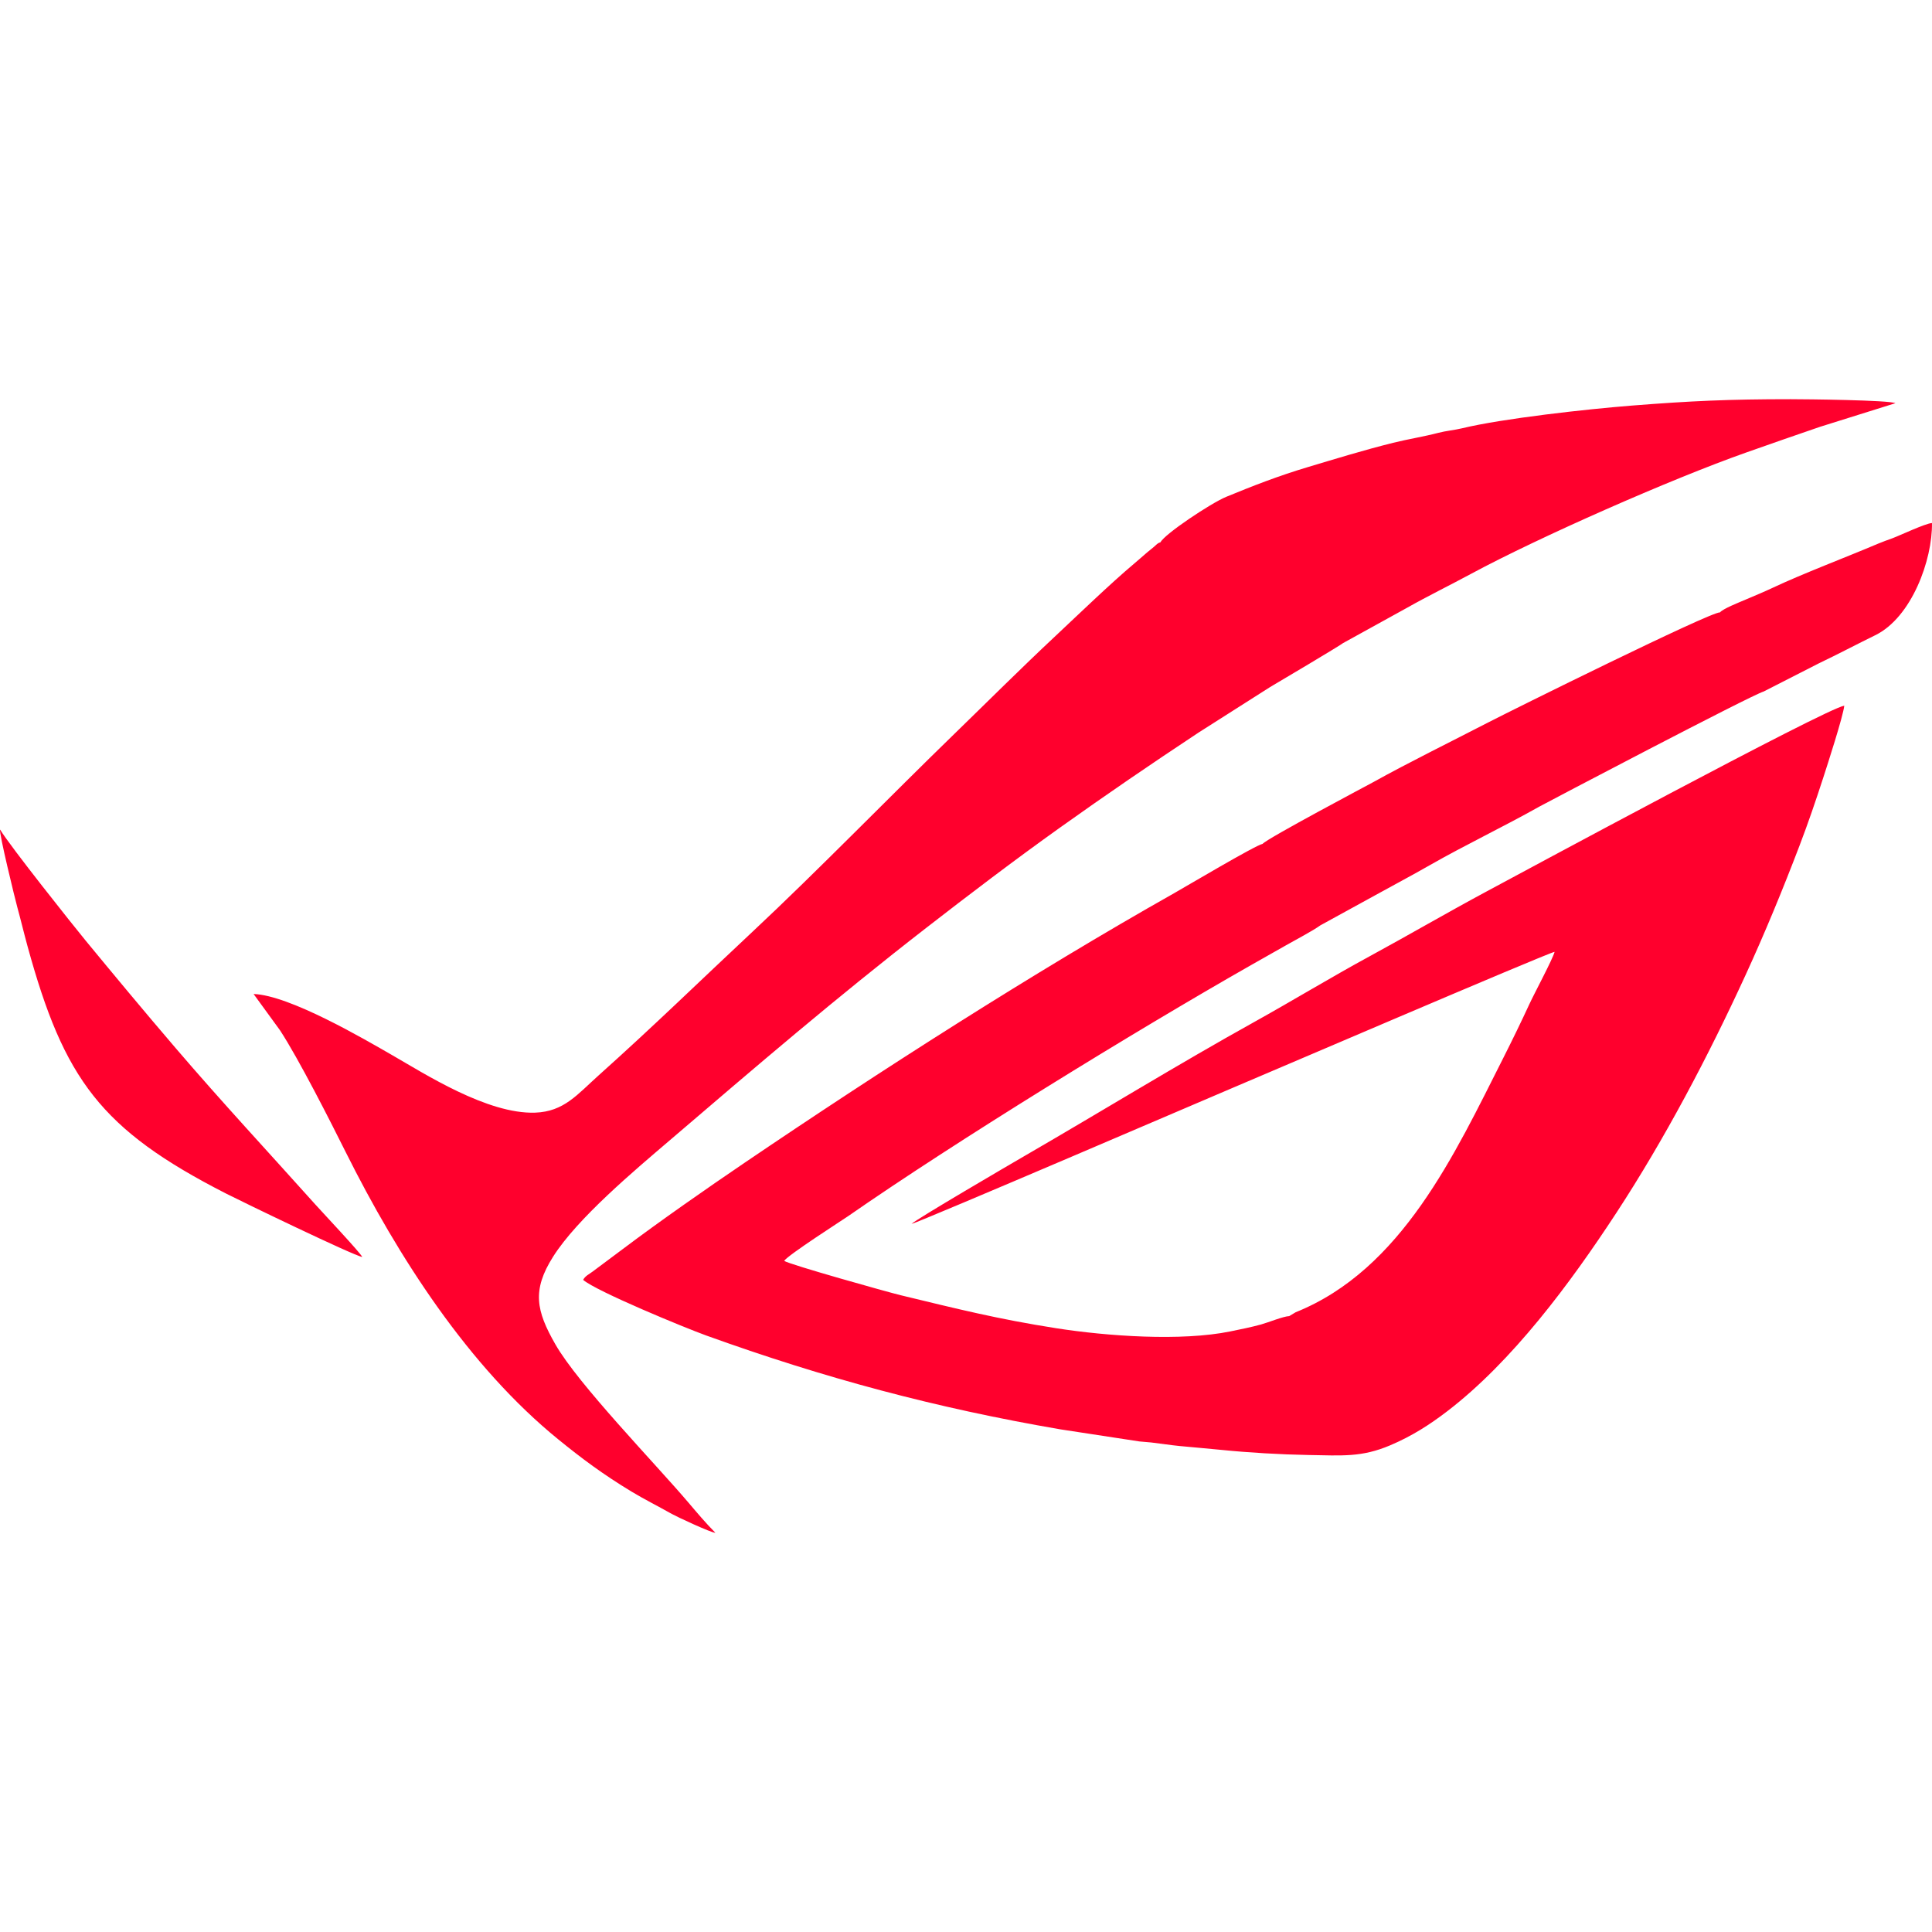
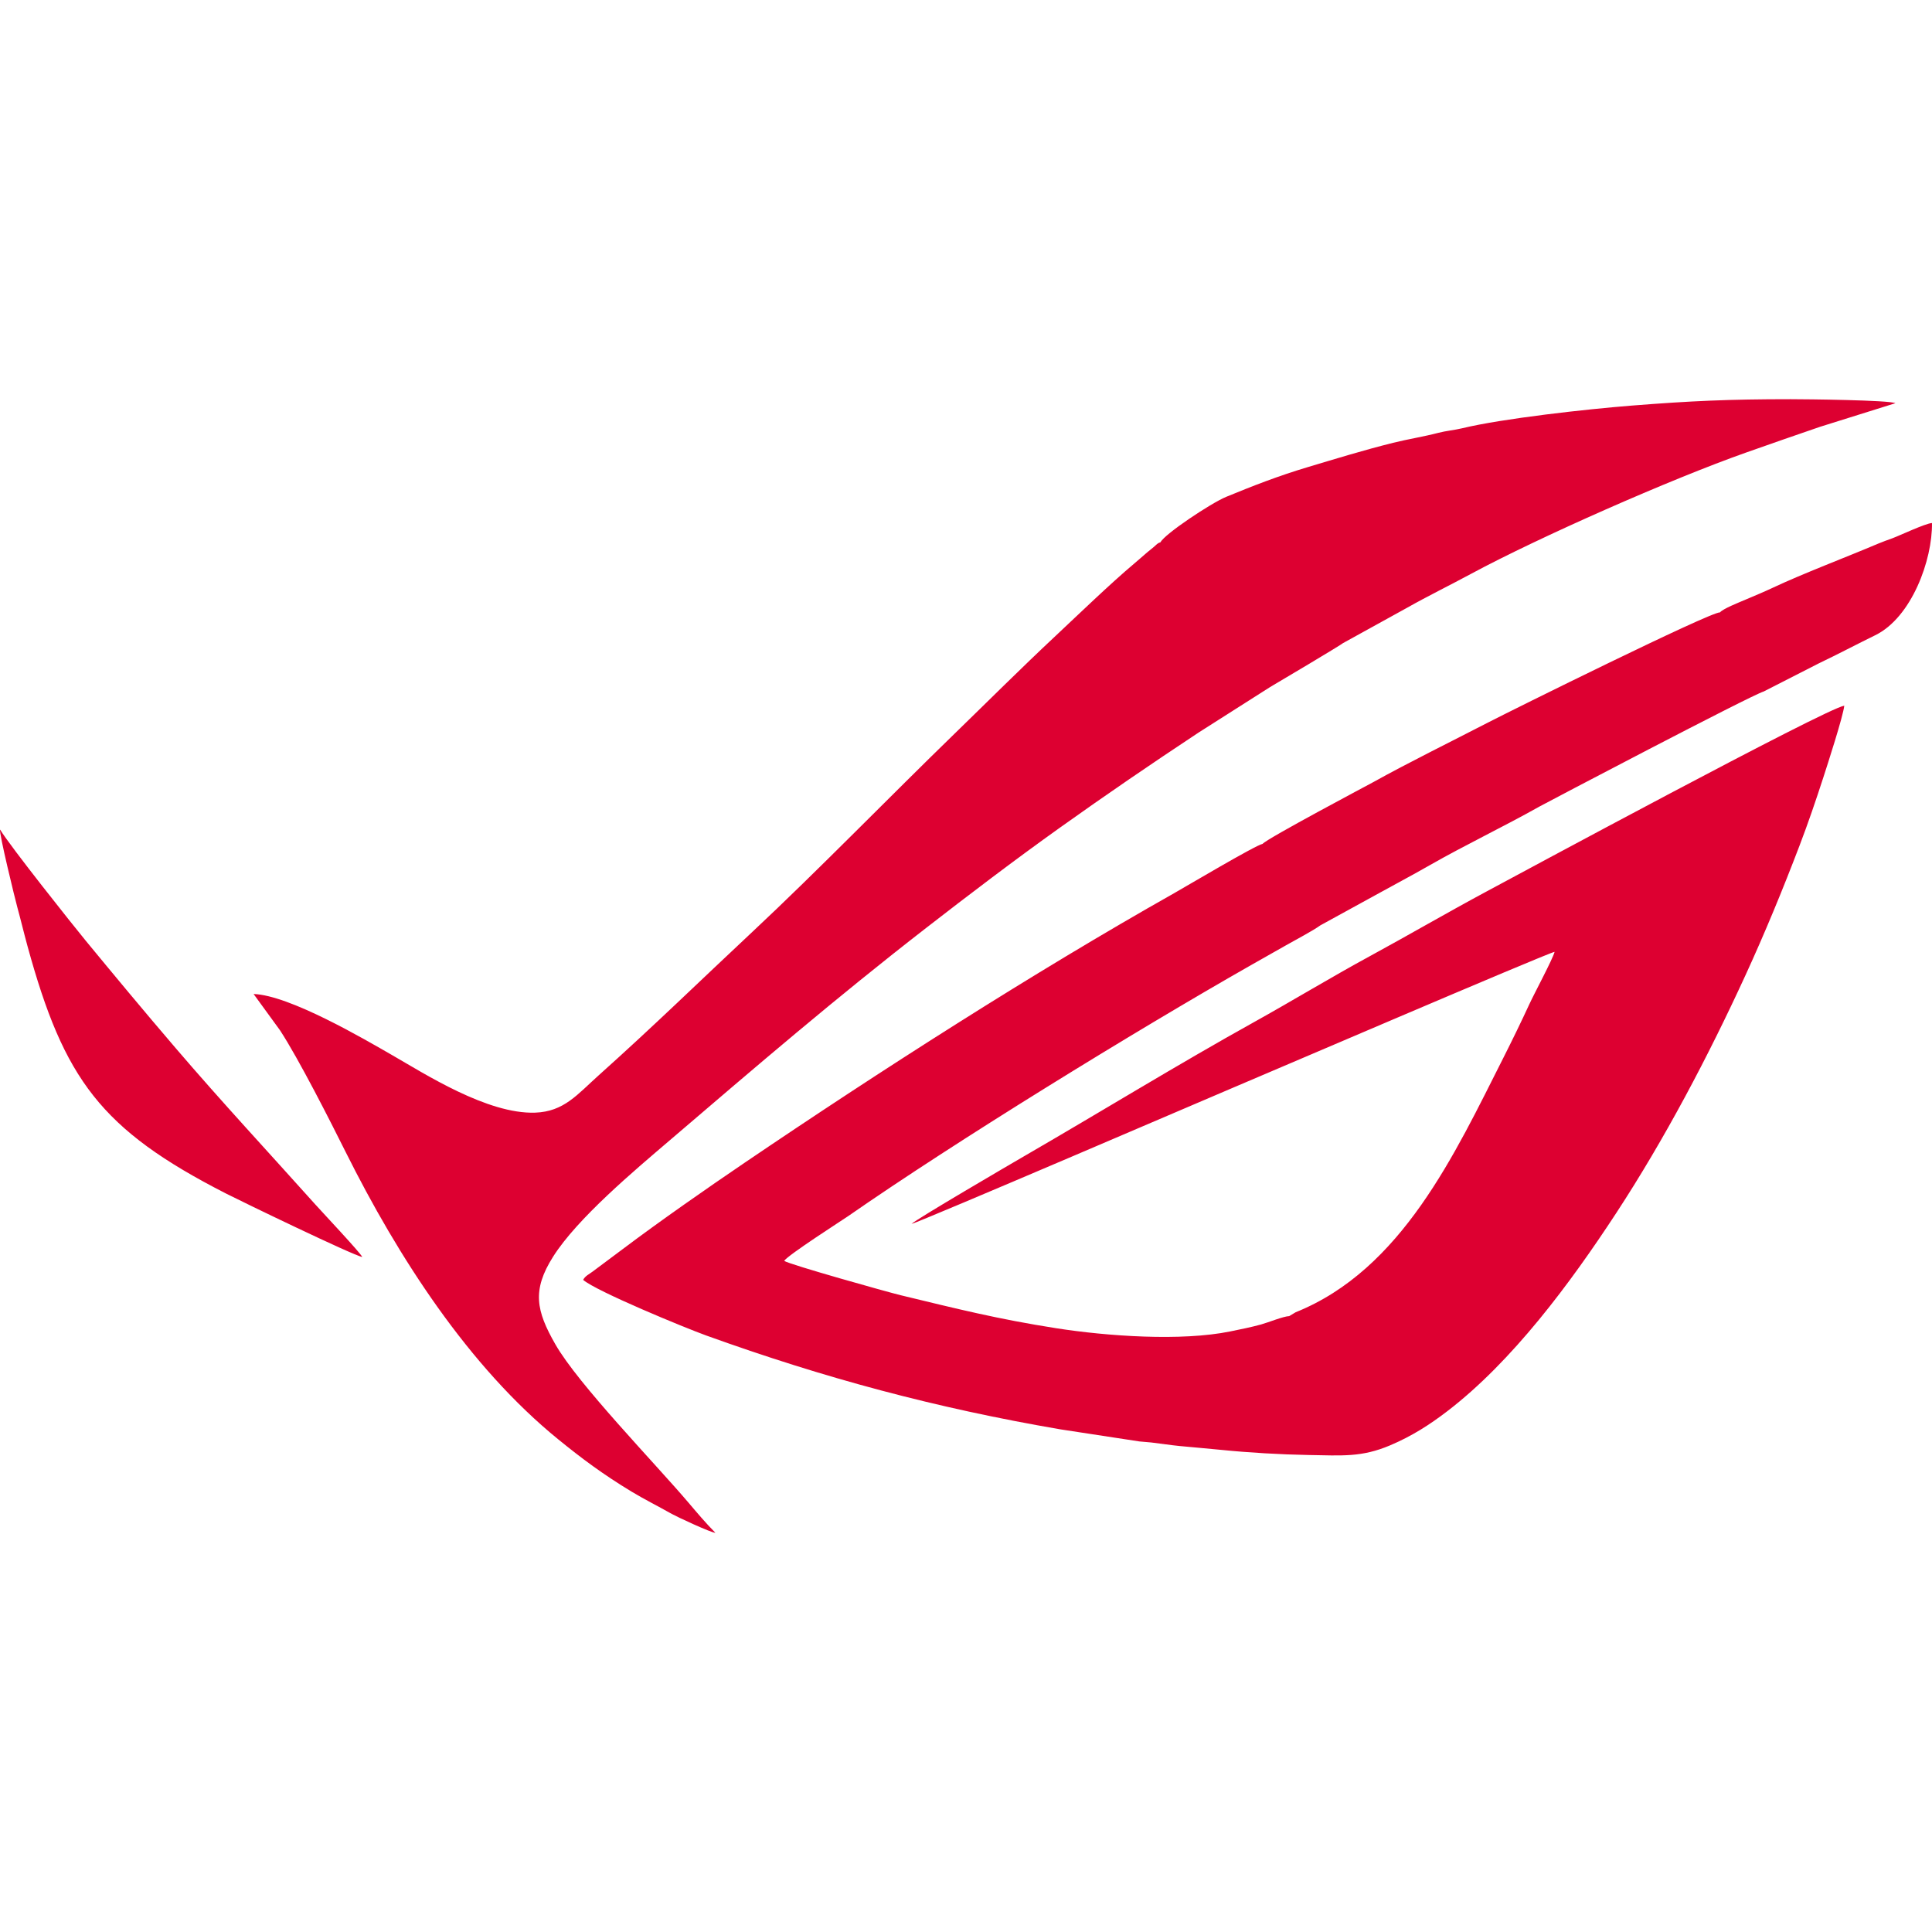
<svg xmlns="http://www.w3.org/2000/svg" style="isolation:isolate" viewBox="0 0 128 128" width="128pt" height="128pt">
  <defs>
-     <clipPath id="_clipPath_2DbJVNfACIeMbeqS30pdxYL00XHb3yvu">
+     <clipPath id="_clipPath_QACPCUXQ7c8gNvnOUEomVFHciM16K7YX">
      <rect width="128" height="128" />
    </clipPath>
  </defs>
-   <g clip-path="url(#_clipPath_2DbJVNfACIeMbeqS30pdxYL00XHb3yvu)">
-     <path d=" M 76.887 35.924 C 76.687 35.983 76.635 36.073 76.437 36.242 C 76.277 36.379 76.143 36.476 75.988 36.609 C 75.633 36.914 75.425 37.103 75.113 37.365 C 73.566 38.667 71.467 40.694 69.951 42.114 C 67.598 44.317 65.478 46.439 63.221 48.63 C 58.964 52.762 54.14 57.723 49.88 61.707 C 46.359 64.999 43.339 67.955 39.66 71.247 C 38.254 72.504 37.368 73.65 35.453 73.716 C 32.294 73.825 28.126 71.136 25.995 69.913 C 24.132 68.844 19.185 65.935 16.801 65.855 L 18.548 68.255 C 19.797 70.161 21.898 74.313 22.906 76.333 C 26.372 83.275 31.051 90.543 37.006 95.378 C 38.529 96.614 39.909 97.653 41.843 98.824 C 42.691 99.337 43.557 99.764 44.506 100.301 C 44.834 100.487 47.115 101.552 47.397 101.552 C 46.772 100.926 46.129 100.161 45.622 99.564 C 43.355 96.898 38.311 91.714 36.796 89.068 C 35.524 86.847 35.232 85.486 36.646 83.256 C 38.261 80.707 42.029 77.553 44.393 75.532 C 50.145 70.612 55.333 66.156 61.351 61.485 C 64.203 59.272 67.168 57.014 70.234 54.826 C 73.243 52.679 76.267 50.611 79.407 48.535 L 84.149 45.518 C 84.589 45.265 88.909 42.694 88.978 42.608 L 93.204 40.276 C 94.624 39.474 96.002 38.805 97.505 37.995 C 101.916 35.62 110.676 31.749 115.695 29.978 C 117.343 29.397 118.913 28.848 120.58 28.278 L 125.575 26.713 C 125.17 26.506 119.651 26.448 118.635 26.448 C 114.542 26.448 112.032 26.562 108.125 26.87 C 105.135 27.107 99.571 27.72 96.852 28.378 C 96.363 28.496 95.783 28.547 95.29 28.677 C 94.347 28.925 93.268 29.096 92.303 29.336 C 90.312 29.832 88.504 30.393 86.633 30.951 C 84.707 31.525 82.966 32.206 81.243 32.915 C 80.225 33.334 77.148 35.39 76.887 35.925 L 76.887 35.924 Z  M 116.858 45.809 L 120.49 43.955 C 121.75 43.355 123.053 42.665 124.24 42.085 C 126.648 40.909 128.034 37.096 127.999 34.652 C 127.574 34.67 125.844 35.49 125.375 35.662 C 125.052 35.78 124.754 35.882 124.452 36.01 C 122.307 36.922 119.443 38 117.41 38.959 C 116.819 39.238 116.249 39.468 115.651 39.725 C 115.182 39.926 114.148 40.332 113.955 40.571 C 113.31 40.538 100.168 47.051 98.53 47.898 C 96.197 49.104 93.264 50.549 91.023 51.796 C 90.757 51.944 83.923 55.561 83.651 55.909 C 83.201 55.984 78.517 58.766 77.769 59.188 C 68.5 64.418 58.234 70.998 49.355 77.02 C 46.888 78.693 43.736 80.889 41.256 82.757 L 39.266 84.243 C 39.037 84.418 38.767 84.533 38.635 84.795 C 39.52 85.557 45.384 87.973 46.783 88.478 C 54.635 91.307 61.984 93.279 70.245 94.697 L 75.487 95.499 L 79.617 95.863 L 76.253 95.566 C 76.895 95.639 77.532 95.743 78.157 95.803 C 79.08 95.891 79.997 95.967 80.948 96.062 C 82.74 96.242 84.82 96.364 86.662 96.397 C 88.952 96.437 90.213 96.554 92.091 95.761 C 93.546 95.147 94.73 94.382 95.887 93.496 C 100.196 90.194 104.029 85.03 107.087 80.356 C 110.287 75.465 113.17 70 115.654 64.586 C 116.92 61.829 118.107 58.952 119.225 56.021 C 119.792 54.535 120.283 53.1 120.795 51.524 C 121.078 50.652 122.11 47.466 122.188 46.754 C 121.013 46.914 100.463 58.002 98.507 59.052 C 95.855 60.475 93.316 61.958 90.743 63.356 C 88.243 64.714 85.598 66.319 83.11 67.702 C 78.055 70.511 72.964 73.641 67.916 76.564 C 67.051 77.065 60.623 80.822 60.392 81.087 C 60.824 81.017 81.203 72.265 81.697 72.061 C 82.658 71.664 102.667 63.077 102.996 63.063 C 102.881 63.526 101.642 65.838 101.329 66.518 C 100.808 67.65 100.18 68.939 99.611 70.065 C 96.384 76.448 92.882 84.113 85.837 86.942 L 85.414 87.196 C 85.037 87.205 84.005 87.624 83.55 87.749 C 82.866 87.937 82.204 88.067 81.514 88.209 C 78.267 88.874 73.358 88.527 69.974 87.998 C 66.115 87.394 63.413 86.716 59.673 85.812 C 58.78 85.596 52.327 83.784 51.954 83.537 C 52.164 83.171 55.855 80.806 56.178 80.582 C 63.319 75.618 75.181 68.324 82.895 63.935 C 83.712 63.47 84.471 63.048 85.217 62.62 C 85.838 62.265 86.974 61.672 87.475 61.308 L 91.084 59.328 C 92.305 58.651 93.426 58.064 94.711 57.33 C 97.141 55.944 99.604 54.781 101.996 53.434 C 102.348 53.236 116.007 46.058 116.858 45.81 L 116.858 45.809 Z  M 24 83.277 C 23.858 82.975 21.392 80.358 20.902 79.811 C 17.791 76.338 14.775 73.102 11.649 69.453 C 9.471 66.911 7.531 64.569 5.679 62.323 C 4.905 61.383 0.654 56.047 0.005 54.959 C -0.078 55.168 0.992 59.542 1.15 60.117 C 1.392 60.999 1.58 61.802 1.827 62.702 C 4.242 71.496 6.656 74.824 14.974 79.075 C 15.999 79.598 23.447 83.201 24 83.277 Z " fill-rule="evenodd" fill="#ff002d" />
+   <g clip-path="url(#_clipPath_QACPCUXQ7c8gNvnOUEomVFHciM16K7YX)">
+     <path d=" M 76.887 35.924 C 76.687 35.983 76.635 36.073 76.437 36.242 C 76.277 36.379 76.143 36.476 75.988 36.609 C 75.633 36.914 75.425 37.103 75.113 37.365 C 73.566 38.667 71.467 40.694 69.951 42.114 C 67.598 44.317 65.478 46.439 63.221 48.63 C 58.964 52.762 54.14 57.723 49.88 61.707 C 46.359 64.999 43.339 67.955 39.66 71.247 C 38.254 72.504 37.368 73.65 35.453 73.716 C 32.294 73.825 28.126 71.136 25.995 69.913 C 24.132 68.844 19.185 65.935 16.801 65.855 L 18.548 68.255 C 19.797 70.161 21.898 74.313 22.906 76.333 C 26.372 83.275 31.051 90.543 37.006 95.378 C 38.529 96.614 39.909 97.653 41.843 98.824 C 42.691 99.337 43.557 99.764 44.506 100.301 C 44.834 100.487 47.115 101.552 47.397 101.552 C 46.772 100.926 46.129 100.161 45.622 99.564 C 43.355 96.898 38.311 91.714 36.796 89.068 C 35.524 86.847 35.232 85.486 36.646 83.256 C 38.261 80.707 42.029 77.553 44.393 75.532 C 50.145 70.612 55.333 66.156 61.351 61.485 C 64.203 59.272 67.168 57.014 70.234 54.826 C 73.243 52.679 76.267 50.611 79.407 48.535 L 84.149 45.518 C 84.589 45.265 88.909 42.694 88.978 42.608 L 93.204 40.276 C 94.624 39.474 96.002 38.805 97.505 37.995 C 101.916 35.62 110.676 31.749 115.695 29.978 C 117.343 29.397 118.913 28.848 120.58 28.278 L 125.575 26.713 C 125.17 26.506 119.651 26.448 118.635 26.448 C 114.542 26.448 112.032 26.562 108.125 26.87 C 105.135 27.107 99.571 27.72 96.852 28.378 C 96.363 28.496 95.783 28.547 95.29 28.677 C 94.347 28.925 93.268 29.096 92.303 29.336 C 90.312 29.832 88.504 30.393 86.633 30.951 C 84.707 31.525 82.966 32.206 81.243 32.915 C 80.225 33.334 77.148 35.39 76.887 35.925 L 76.887 35.924 Z  M 116.858 45.809 L 120.49 43.955 C 121.75 43.355 123.053 42.665 124.24 42.085 C 126.648 40.909 128.034 37.096 127.999 34.652 C 127.574 34.67 125.844 35.49 125.375 35.662 C 125.052 35.78 124.754 35.882 124.452 36.01 C 122.307 36.922 119.443 38 117.41 38.959 C 116.819 39.238 116.249 39.468 115.651 39.725 C 115.182 39.926 114.148 40.332 113.955 40.571 C 113.31 40.538 100.168 47.051 98.53 47.898 C 96.197 49.104 93.264 50.549 91.023 51.796 C 90.757 51.944 83.923 55.561 83.651 55.909 C 83.201 55.984 78.517 58.766 77.769 59.188 C 68.5 64.418 58.234 70.998 49.355 77.02 C 46.888 78.693 43.736 80.889 41.256 82.757 L 39.266 84.243 C 39.037 84.418 38.767 84.533 38.635 84.795 C 39.52 85.557 45.384 87.973 46.783 88.478 C 54.635 91.307 61.984 93.279 70.245 94.697 L 75.487 95.499 L 79.617 95.863 L 76.253 95.566 C 76.895 95.639 77.532 95.743 78.157 95.803 C 79.08 95.891 79.997 95.967 80.948 96.062 C 82.74 96.242 84.82 96.364 86.662 96.397 C 88.952 96.437 90.213 96.554 92.091 95.761 C 93.546 95.147 94.73 94.382 95.887 93.496 C 100.196 90.194 104.029 85.03 107.087 80.356 C 110.287 75.465 113.17 70 115.654 64.586 C 116.92 61.829 118.107 58.952 119.225 56.021 C 119.792 54.535 120.283 53.1 120.795 51.524 C 121.078 50.652 122.11 47.466 122.188 46.754 C 121.013 46.914 100.463 58.002 98.507 59.052 C 95.855 60.475 93.316 61.958 90.743 63.356 C 88.243 64.714 85.598 66.319 83.11 67.702 C 78.055 70.511 72.964 73.641 67.916 76.564 C 67.051 77.065 60.623 80.822 60.392 81.087 C 60.824 81.017 81.203 72.265 81.697 72.061 C 82.658 71.664 102.667 63.077 102.996 63.063 C 102.881 63.526 101.642 65.838 101.329 66.518 C 100.808 67.65 100.18 68.939 99.611 70.065 C 96.384 76.448 92.882 84.113 85.837 86.942 L 85.414 87.196 C 85.037 87.205 84.005 87.624 83.55 87.749 C 82.866 87.937 82.204 88.067 81.514 88.209 C 78.267 88.874 73.358 88.527 69.974 87.998 C 66.115 87.394 63.413 86.716 59.673 85.812 C 58.78 85.596 52.327 83.784 51.954 83.537 C 52.164 83.171 55.855 80.806 56.178 80.582 C 63.319 75.618 75.181 68.324 82.895 63.935 C 83.712 63.47 84.471 63.048 85.217 62.62 C 85.838 62.265 86.974 61.672 87.475 61.308 L 91.084 59.328 C 92.305 58.651 93.426 58.064 94.711 57.33 C 97.141 55.944 99.604 54.781 101.996 53.434 C 102.348 53.236 116.007 46.058 116.858 45.81 L 116.858 45.809 Z  M 24 83.277 C 23.858 82.975 21.392 80.358 20.902 79.811 C 17.791 76.338 14.775 73.102 11.649 69.453 C 9.471 66.911 7.531 64.569 5.679 62.323 C 4.905 61.383 0.654 56.047 0.005 54.959 C -0.078 55.168 0.992 59.542 1.15 60.117 C 1.392 60.999 1.58 61.802 1.827 62.702 C 4.242 71.496 6.656 74.824 14.974 79.075 C 15.999 79.598 23.447 83.201 24 83.277 Z " fill-rule="evenodd" fill="rgb(221,0,49)" />
  </g>
</svg>
